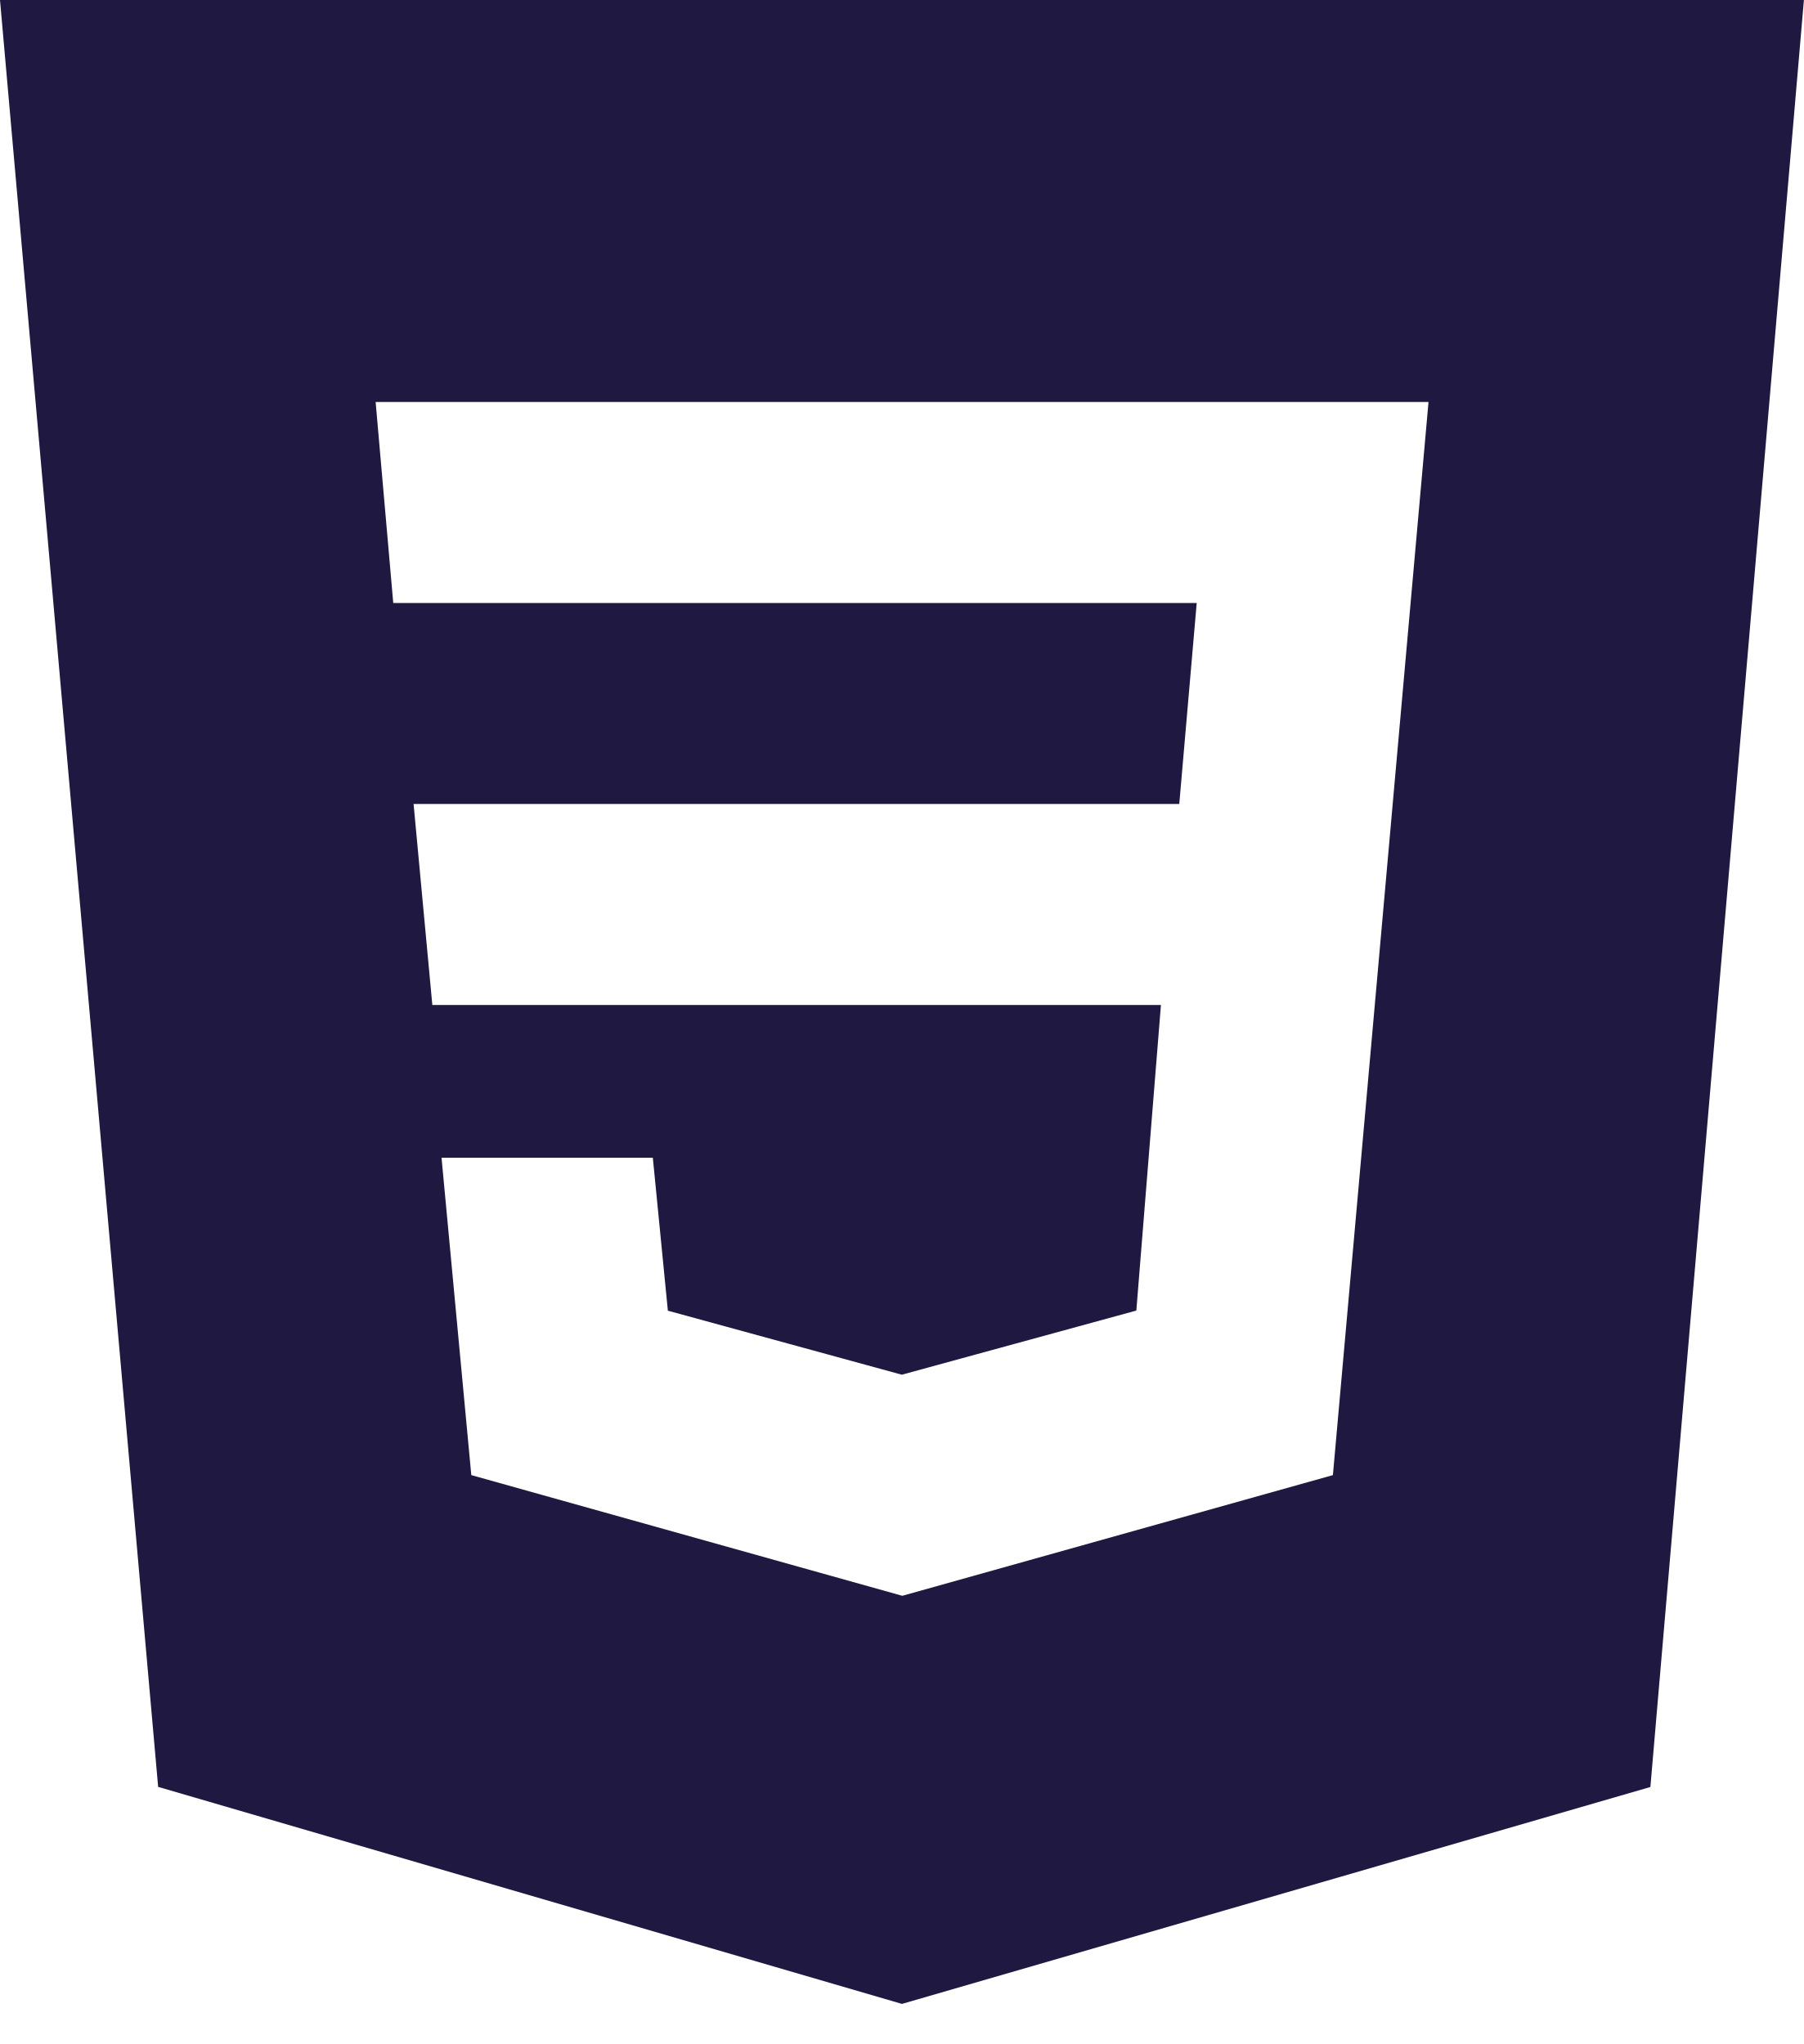
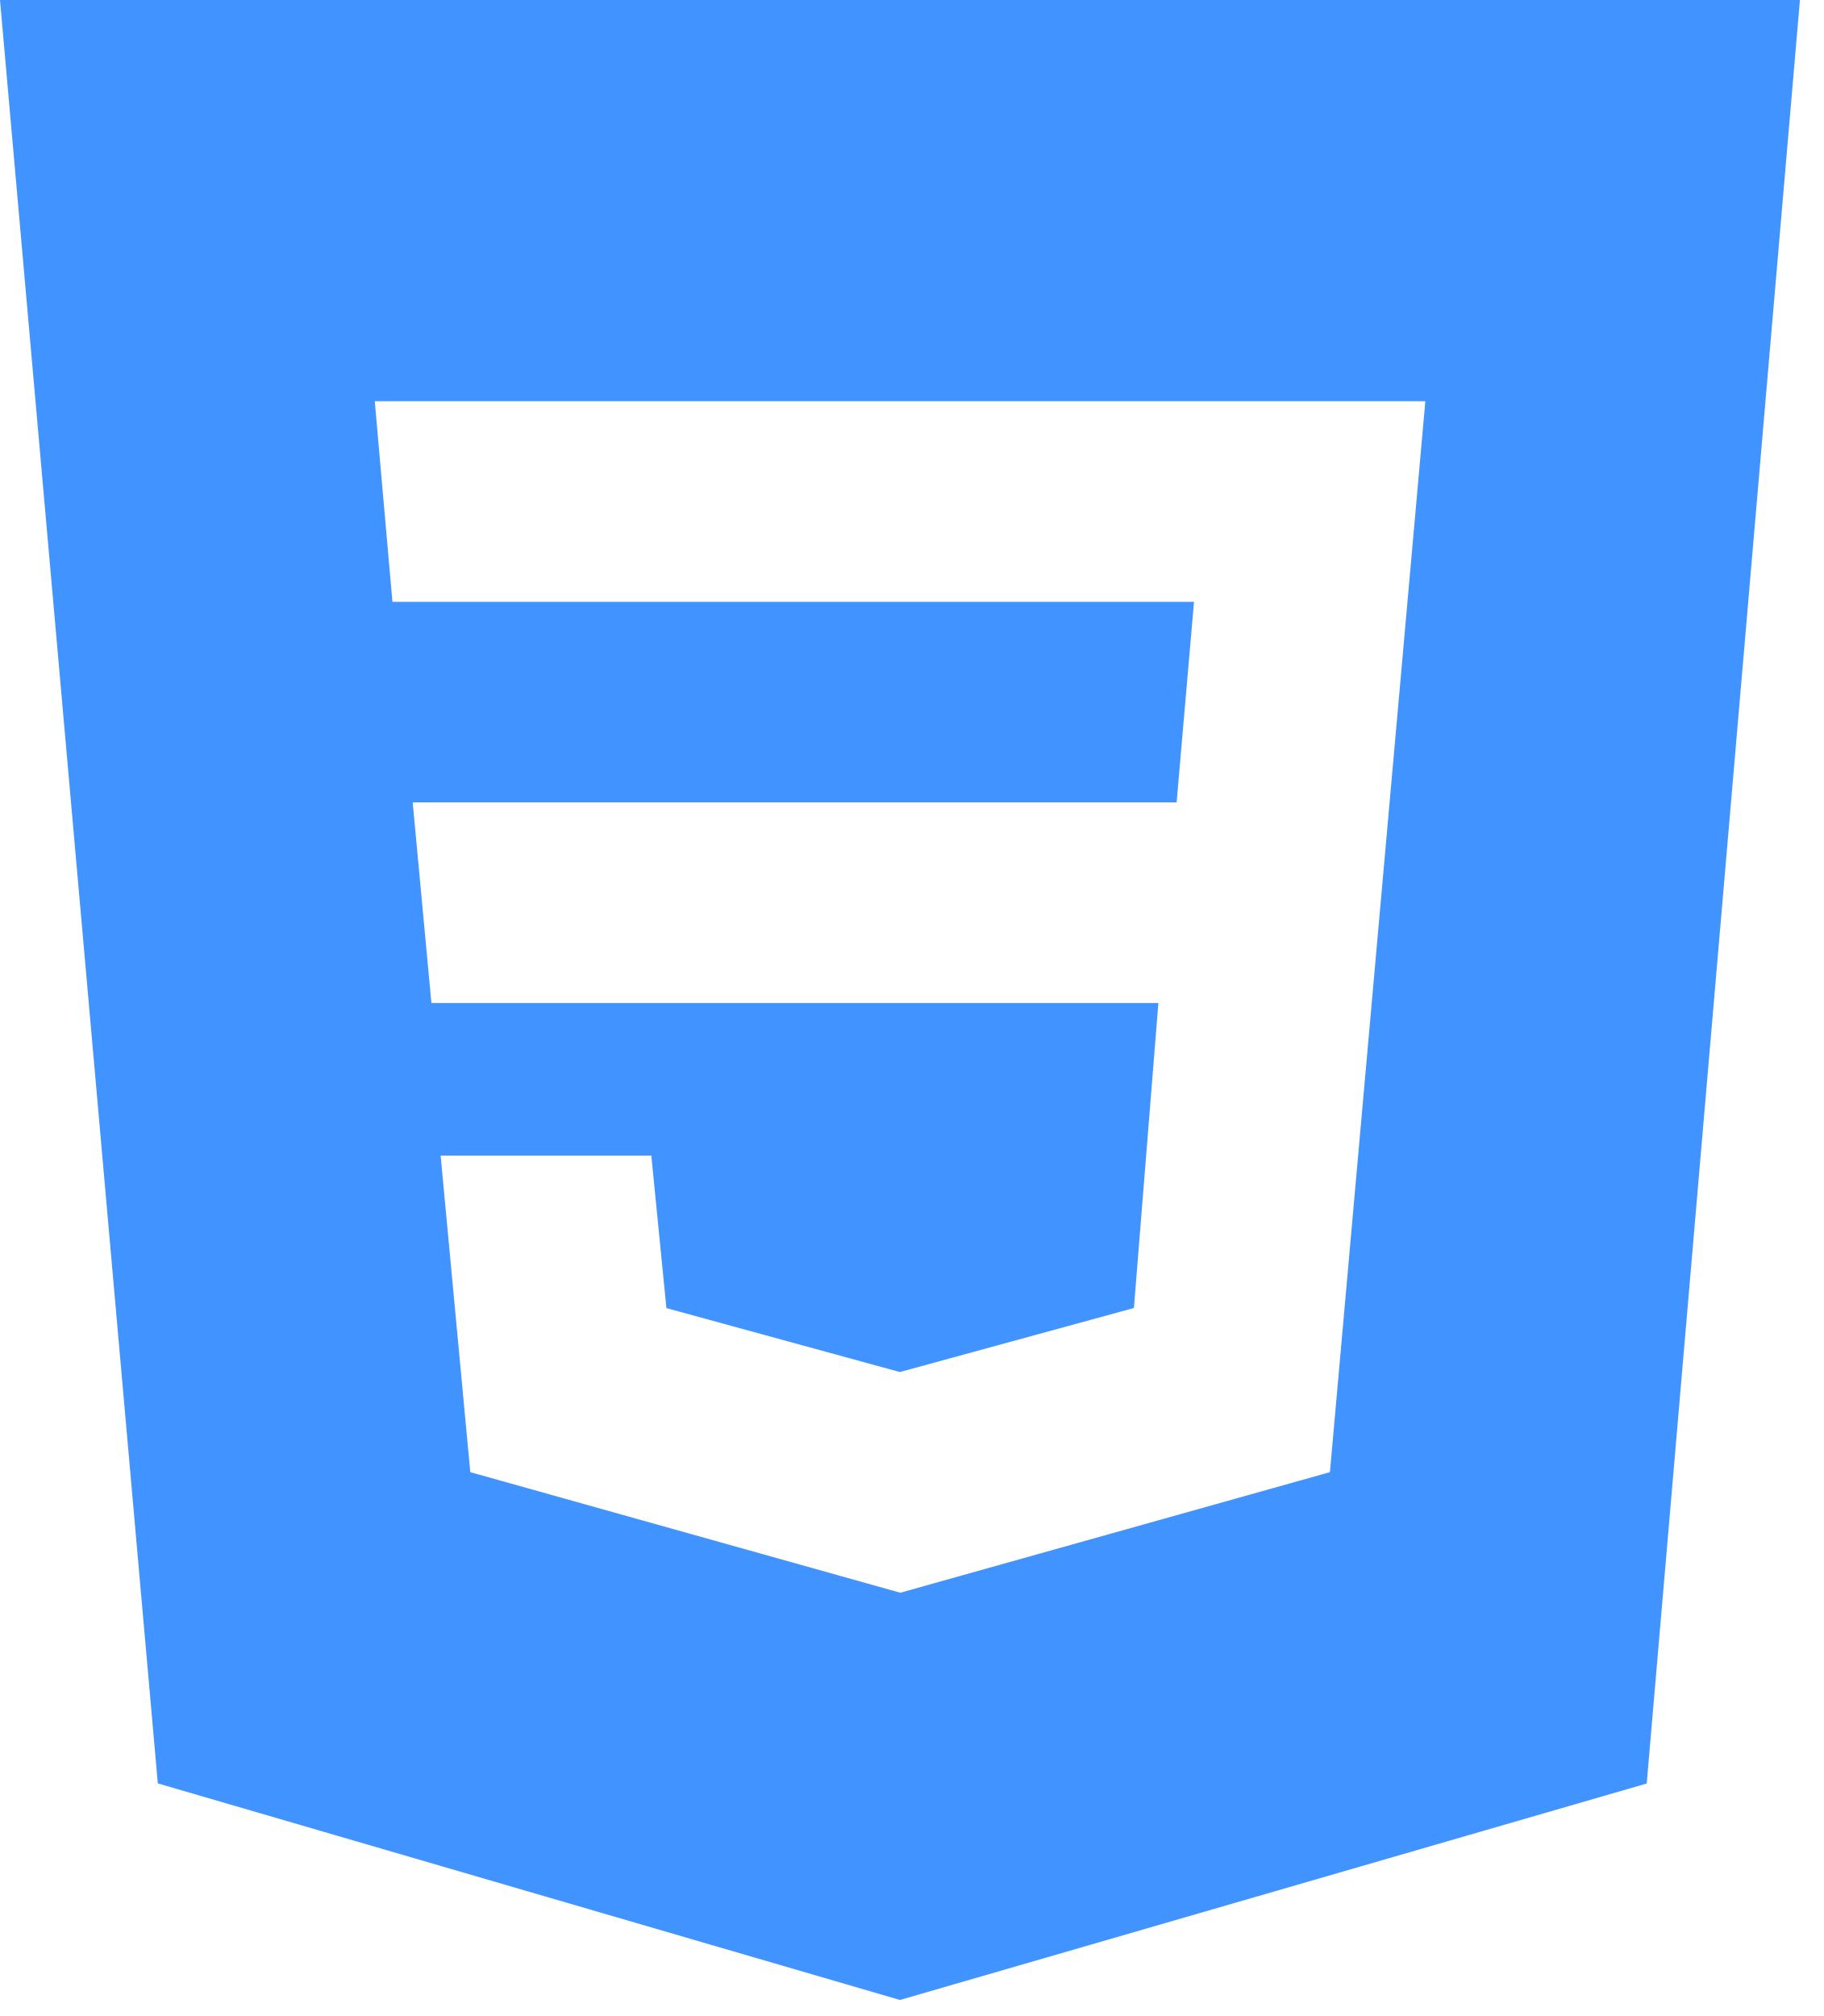
- <svg xmlns="http://www.w3.org/2000/svg" width="30" height="34" viewBox="0 0 30 34" fill="none">
-   <path d="M0 0L2.63 29.723L15 33.333L27.447 29.725L30 0H0ZM22.167 24.537L15.012 26.543H15L7.838 24.537L7.343 19.258H10.857L11.107 21.802L14.998 22.867L18.898 21.8L19.307 16.717H7.19L6.878 13.373H19.612L19.902 10.03H6.54L6.247 6.687H23.757L22.167 24.537Z" fill="#1F1840" />
+ <svg xmlns="http://www.w3.org/2000/svg" width="19" height="21" viewBox="0 0 19 21" fill="none">
+   <path d="M0 0L1.644 18.577L9.375 20.833L17.154 18.578L18.75 0H0ZM13.854 15.335L9.382 16.59H9.375L4.899 15.335L4.59 12.037H6.785L6.942 13.626L9.374 14.292L11.812 13.625L12.067 10.448H4.494L4.299 8.358H12.257L12.438 6.269H4.088L3.904 4.179H14.848L13.854 15.335Z" fill="#4193FF" />
</svg>
